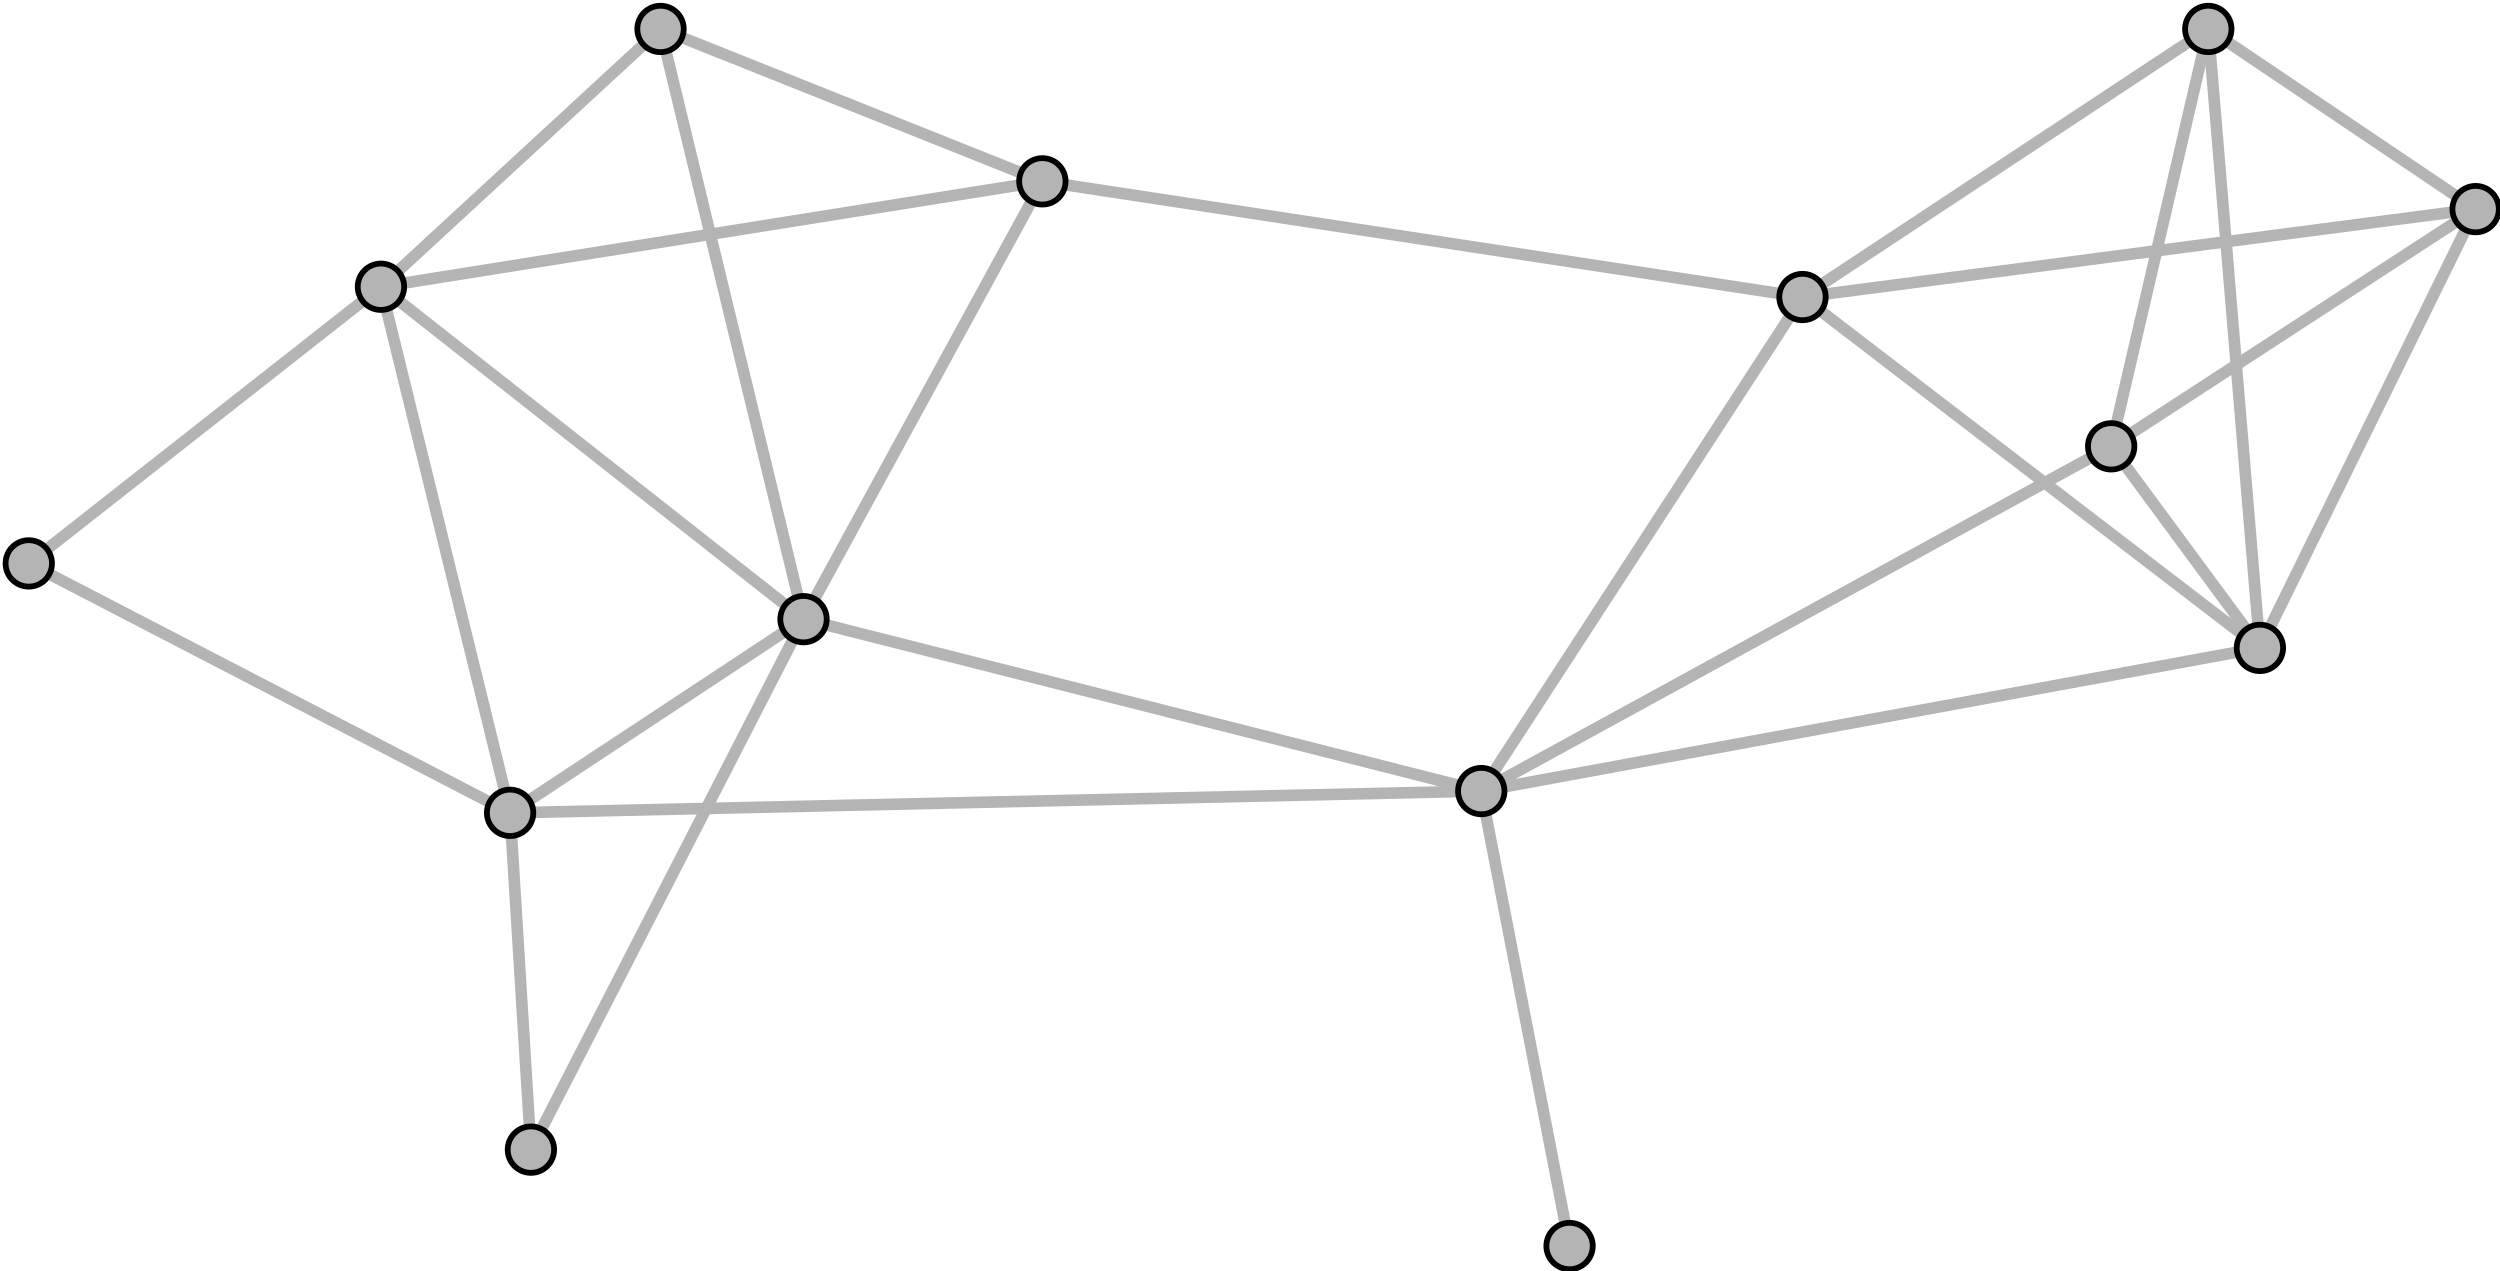
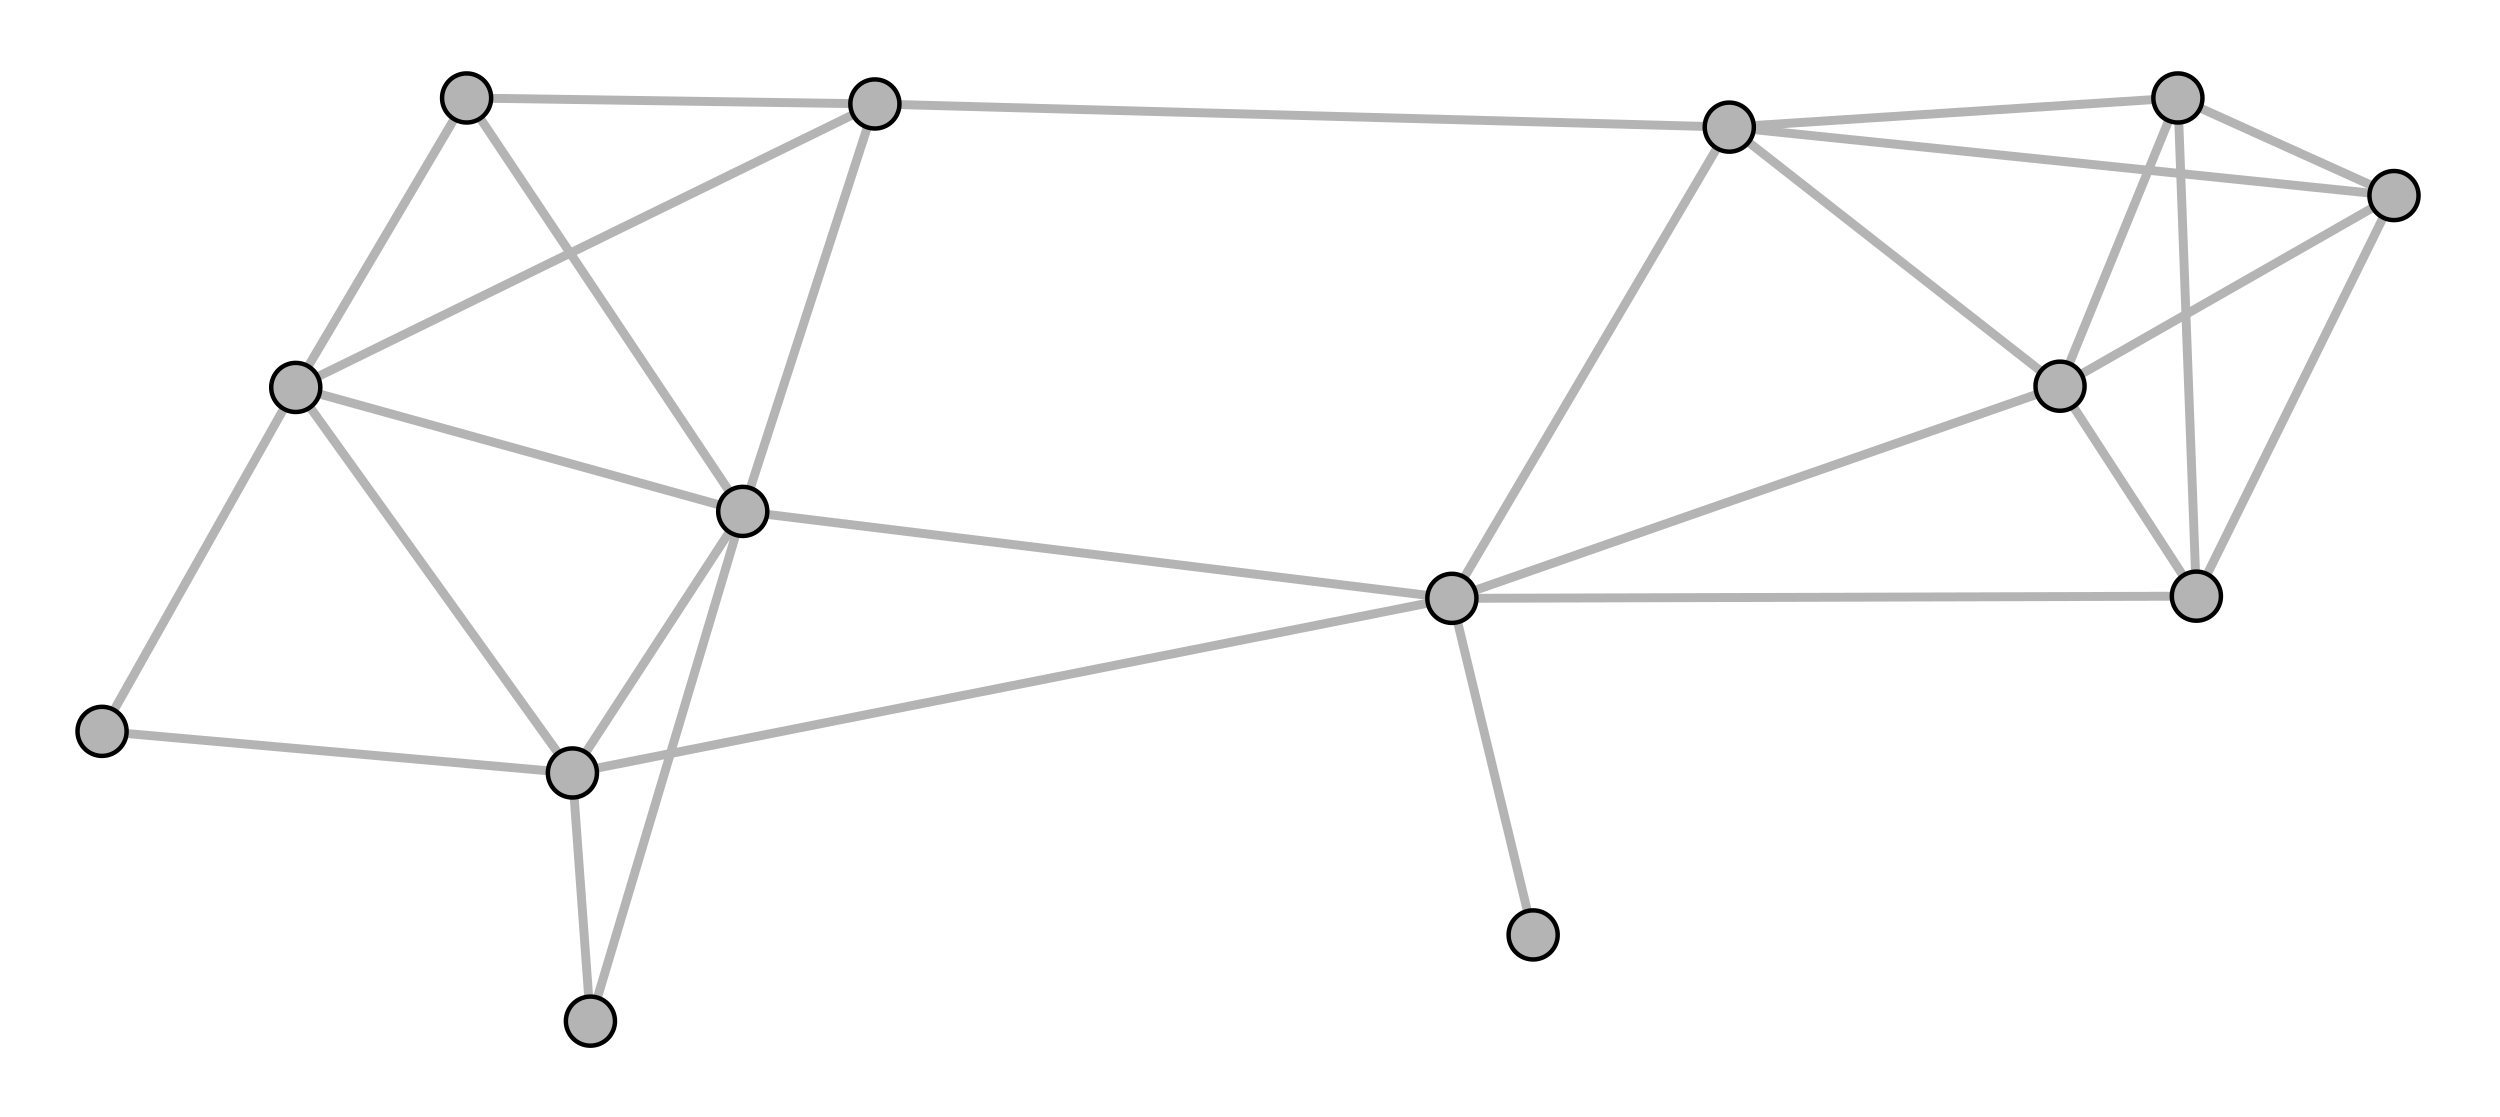
- <svg xmlns="http://www.w3.org/2000/svg" contentScriptType="text/ecmascript" width="431.0" zoomAndPan="magnify" contentStyleType="text/css" viewBox="-220 -90 431 219" height="219.0" preserveAspectRatio="xMidYMid meet" version="1.1">
+ <svg xmlns="http://www.w3.org/2000/svg" contentScriptType="text/ecmascript" width="112.0" zoomAndPan="magnify" contentStyleType="text/css" viewBox="-55 -21 112 50" height="50.0" preserveAspectRatio="xMidYMid meet" version="1.1">
  <g id="edges">
-     <path fill="none" stroke-width="2.0" d="M -40.295,-58.736 L -154.327,-40.564" class="id_0 id_2" stroke-opacity="1.0" stroke="#b4b4b4" />
-     <path fill="none" stroke-width="2.0" d="M -40.295,-58.736 L -81.475,16.744" class="id_0 id_3" stroke-opacity="1.0" stroke="#b4b4b4" />
-     <path fill="none" stroke-width="2.0" d="M -40.295,-58.736 L -106.127,-85.009" class="id_0 id_6" stroke-opacity="1.0" stroke="#b4b4b4" />
-     <path fill="none" stroke-width="2.0" d="M -40.295,-58.736 L 90.749,-38.792" class="id_0 id_12" stroke-opacity="1.0" stroke="#b4b4b4" />
-     <path fill="none" stroke-width="2.0" d="M 143.966,-13.052 L 169.608,21.7" class="id_1 id_7" stroke-opacity="1.0" stroke="#b4b4b4" />
-     <path fill="none" stroke-width="2.0" d="M 143.966,-13.052 L 206.798,-53.948" class="id_1 id_8" stroke-opacity="1.0" stroke="#b4b4b4" />
-     <path fill="none" stroke-width="2.0" d="M 143.966,-13.052 L 160.708,-85.009" class="id_1 id_9" stroke-opacity="1.0" stroke="#b4b4b4" />
-     <path fill="none" stroke-width="2.0" d="M 143.966,-13.052 L 35.37,46.38" class="id_1 id_11" stroke-opacity="1.0" stroke="#b4b4b4" />
-     <path fill="none" stroke-width="2.0" d="M -154.327,-40.564 L -81.475,16.744" class="id_2 id_3" stroke-opacity="1.0" stroke="#b4b4b4" />
-     <path fill="none" stroke-width="2.0" d="M -154.327,-40.564 L -132.059,50.132" class="id_2 id_5" stroke-opacity="1.0" stroke="#b4b4b4" />
-     <path fill="none" stroke-width="2.0" d="M -154.327,-40.564 L -106.127,-85.009" class="id_2 id_6" stroke-opacity="1.0" stroke="#b4b4b4" />
-     <path fill="none" stroke-width="2.0" d="M -154.327,-40.564 L -215.039,7.132" class="id_2 id_13" stroke-opacity="1.0" stroke="#b4b4b4" />
-     <path fill="none" stroke-width="2.0" d="M -81.475,16.744 L -128.471,108.2" class="id_3 id_4" stroke-opacity="1.0" stroke="#b4b4b4" />
-     <path fill="none" stroke-width="2.0" d="M -81.475,16.744 L -132.059,50.132" class="id_3 id_5" stroke-opacity="1.0" stroke="#b4b4b4" />
-     <path fill="none" stroke-width="2.0" d="M -81.475,16.744 L -106.127,-85.009" class="id_3 id_6" stroke-opacity="1.0" stroke="#b4b4b4" />
-     <path fill="none" stroke-width="2.0" d="M -81.475,16.744 L 35.37,46.38" class="id_3 id_11" stroke-opacity="1.0" stroke="#b4b4b4" />
-     <path fill="none" stroke-width="2.0" d="M -128.471,108.2 L -132.059,50.132" class="id_4 id_5" stroke-opacity="1.0" stroke="#b4b4b4" />
-     <path fill="none" stroke-width="2.0" d="M -132.059,50.132 L 35.37,46.38" class="id_5 id_11" stroke-opacity="1.0" stroke="#b4b4b4" />
-     <path fill="none" stroke-width="2.0" d="M -132.059,50.132 L -215.039,7.132" class="id_5 id_13" stroke-opacity="1.0" stroke="#b4b4b4" />
-     <path fill="none" stroke-width="2.0" d="M 169.608,21.7 L 206.798,-53.948" class="id_7 id_8" stroke-opacity="1.0" stroke="#b4b4b4" />
-     <path fill="none" stroke-width="2.0" d="M 169.608,21.7 L 160.708,-85.009" class="id_7 id_9" stroke-opacity="1.0" stroke="#b4b4b4" />
-     <path fill="none" stroke-width="2.0" d="M 169.608,21.7 L 35.37,46.38" class="id_7 id_11" stroke-opacity="1.0" stroke="#b4b4b4" />
-     <path fill="none" stroke-width="2.0" d="M 169.608,21.7 L 90.749,-38.792" class="id_7 id_12" stroke-opacity="1.0" stroke="#b4b4b4" />
-     <path fill="none" stroke-width="2.0" d="M 206.798,-53.948 L 160.708,-85.009" class="id_8 id_9" stroke-opacity="1.0" stroke="#b4b4b4" />
-     <path fill="none" stroke-width="2.0" d="M 206.798,-53.948 L 90.749,-38.792" class="id_8 id_12" stroke-opacity="1.0" stroke="#b4b4b4" />
-     <path fill="none" stroke-width="2.0" d="M 160.708,-85.009 L 90.749,-38.792" class="id_9 id_12" stroke-opacity="1.0" stroke="#b4b4b4" />
-     <path fill="none" stroke-width="2.0" d="M 50.593,124.816 L 35.37,46.38" class="id_10 id_11" stroke-opacity="1.0" stroke="#b4b4b4" />
-     <path fill="none" stroke-width="2.0" d="M 35.37,46.38 L 90.749,-38.792" class="id_11 id_12" stroke-opacity="1.0" stroke="#b4b4b4" />
+     <path fill="none" stroke-width="0.4" d="M -15.805,-16.343 L -41.75,-3.643" class="id_0 id_2" stroke-opacity="1.0" stroke="#b4b4b4" />
+     <path fill="none" stroke-width="0.4" d="M -15.805,-16.343 L -21.725,1.911" class="id_0 id_3" stroke-opacity="1.0" stroke="#b4b4b4" />
+     <path fill="none" stroke-width="0.4" d="M -15.805,-16.343 L -34.096,-16.611" class="id_0 id_6" stroke-opacity="1.0" stroke="#b4b4b4" />
+     <path fill="none" stroke-width="0.4" d="M -15.805,-16.343 L 22.472,-15.305" class="id_0 id_12" stroke-opacity="1.0" stroke="#b4b4b4" />
+     <path fill="none" stroke-width="0.4" d="M 43.398,5.708 L 37.29,-3.698" class="id_1 id_7" stroke-opacity="1.0" stroke="#b4b4b4" />
+     <path fill="none" stroke-width="0.4" d="M 43.398,5.708 L 52.251,-12.239" class="id_1 id_8" stroke-opacity="1.0" stroke="#b4b4b4" />
+     <path fill="none" stroke-width="0.4" d="M 43.398,5.708 L 42.57,-16.611" class="id_1 id_9" stroke-opacity="1.0" stroke="#b4b4b4" />
+     <path fill="none" stroke-width="0.4" d="M 43.398,5.708 L 10.044,5.806" class="id_1 id_11" stroke-opacity="1.0" stroke="#b4b4b4" />
+     <path fill="none" stroke-width="0.4" d="M -41.75,-3.643 L -21.725,1.911" class="id_2 id_3" stroke-opacity="1.0" stroke="#b4b4b4" />
+     <path fill="none" stroke-width="0.4" d="M -41.75,-3.643 L -29.356,13.629" class="id_2 id_5" stroke-opacity="1.0" stroke="#b4b4b4" />
+     <path fill="none" stroke-width="0.4" d="M -41.75,-3.643 L -34.096,-16.611" class="id_2 id_6" stroke-opacity="1.0" stroke="#b4b4b4" />
+     <path fill="none" stroke-width="0.4" d="M -41.75,-3.643 L -50.428,11.765" class="id_2 id_13" stroke-opacity="1.0" stroke="#b4b4b4" />
+     <path fill="none" stroke-width="0.4" d="M -21.725,1.911 L -28.549,24.747" class="id_3 id_4" stroke-opacity="1.0" stroke="#b4b4b4" />
+     <path fill="none" stroke-width="0.4" d="M -21.725,1.911 L -29.356,13.629" class="id_3 id_5" stroke-opacity="1.0" stroke="#b4b4b4" />
+     <path fill="none" stroke-width="0.4" d="M -21.725,1.911 L -34.096,-16.611" class="id_3 id_6" stroke-opacity="1.0" stroke="#b4b4b4" />
+     <path fill="none" stroke-width="0.4" d="M -21.725,1.911 L 10.044,5.806" class="id_3 id_11" stroke-opacity="1.0" stroke="#b4b4b4" />
+     <path fill="none" stroke-width="0.4" d="M -28.549,24.747 L -29.356,13.629" class="id_4 id_5" stroke-opacity="1.0" stroke="#b4b4b4" />
+     <path fill="none" stroke-width="0.4" d="M -29.356,13.629 L 10.044,5.806" class="id_5 id_11" stroke-opacity="1.0" stroke="#b4b4b4" />
+     <path fill="none" stroke-width="0.4" d="M -29.356,13.629 L -50.428,11.765" class="id_5 id_13" stroke-opacity="1.0" stroke="#b4b4b4" />
+     <path fill="none" stroke-width="0.4" d="M 37.29,-3.698 L 52.251,-12.239" class="id_7 id_8" stroke-opacity="1.0" stroke="#b4b4b4" />
+     <path fill="none" stroke-width="0.4" d="M 37.29,-3.698 L 42.57,-16.611" class="id_7 id_9" stroke-opacity="1.0" stroke="#b4b4b4" />
+     <path fill="none" stroke-width="0.4" d="M 37.29,-3.698 L 10.044,5.806" class="id_7 id_11" stroke-opacity="1.0" stroke="#b4b4b4" />
+     <path fill="none" stroke-width="0.4" d="M 37.29,-3.698 L 22.472,-15.305" class="id_7 id_12" stroke-opacity="1.0" stroke="#b4b4b4" />
+     <path fill="none" stroke-width="0.4" d="M 52.251,-12.239 L 42.57,-16.611" class="id_8 id_9" stroke-opacity="1.0" stroke="#b4b4b4" />
+     <path fill="none" stroke-width="0.4" d="M 52.251,-12.239 L 22.472,-15.305" class="id_8 id_12" stroke-opacity="1.0" stroke="#b4b4b4" />
+     <path fill="none" stroke-width="0.4" d="M 42.57,-16.611 L 22.472,-15.305" class="id_9 id_12" stroke-opacity="1.0" stroke="#b4b4b4" />
+     <path fill="none" stroke-width="0.4" d="M 13.685,20.884 L 10.044,5.806" class="id_10 id_11" stroke-opacity="1.0" stroke="#b4b4b4" />
+     <path fill="none" stroke-width="0.4" d="M 10.044,5.806 L 22.472,-15.305" class="id_11 id_12" stroke-opacity="1.0" stroke="#b4b4b4" />
  </g>
  <g id="nodes">
-     <circle fill-opacity="1.0" fill="#b4b4b4" r="4.0" cx="-40.295" class="id_0" cy="-58.736" stroke="#000000" stroke-opacity="1.0" stroke-width="1.0" />
-     <circle fill-opacity="1.0" fill="#b4b4b4" r="4.0" cx="143.966" class="id_1" cy="-13.052" stroke="#000000" stroke-opacity="1.0" stroke-width="1.0" />
-     <circle fill-opacity="1.0" fill="#b4b4b4" r="4.0" cx="-154.327" class="id_2" cy="-40.564" stroke="#000000" stroke-opacity="1.0" stroke-width="1.0" />
-     <circle fill-opacity="1.0" fill="#b4b4b4" r="4.0" cx="-81.475" class="id_3" cy="16.744" stroke="#000000" stroke-opacity="1.0" stroke-width="1.0" />
-     <circle fill-opacity="1.0" fill="#b4b4b4" r="4.0" cx="-128.471" class="id_4" cy="108.2" stroke="#000000" stroke-opacity="1.0" stroke-width="1.0" />
-     <circle fill-opacity="1.0" fill="#b4b4b4" r="4.0" cx="-132.059" class="id_5" cy="50.132" stroke="#000000" stroke-opacity="1.0" stroke-width="1.0" />
-     <circle fill-opacity="1.0" fill="#b4b4b4" r="4.0" cx="-106.127" class="id_6" cy="-85.009" stroke="#000000" stroke-opacity="1.0" stroke-width="1.0" />
-     <circle fill-opacity="1.0" fill="#b4b4b4" r="4.0" cx="169.608" class="id_7" cy="21.7" stroke="#000000" stroke-opacity="1.0" stroke-width="1.0" />
-     <circle fill-opacity="1.0" fill="#b4b4b4" r="4.0" cx="206.798" class="id_8" cy="-53.948" stroke="#000000" stroke-opacity="1.0" stroke-width="1.0" />
-     <circle fill-opacity="1.0" fill="#b4b4b4" r="4.0" cx="160.708" class="id_9" cy="-85.009" stroke="#000000" stroke-opacity="1.0" stroke-width="1.0" />
-     <circle fill-opacity="1.0" fill="#b4b4b4" r="4.0" cx="50.593" class="id_10" cy="124.816" stroke="#000000" stroke-opacity="1.0" stroke-width="1.0" />
-     <circle fill-opacity="1.0" fill="#b4b4b4" r="4.0" cx="35.37" class="id_11" cy="46.38" stroke="#000000" stroke-opacity="1.0" stroke-width="1.0" />
-     <circle fill-opacity="1.0" fill="#b4b4b4" r="4.0" cx="90.749" class="id_12" cy="-38.792" stroke="#000000" stroke-opacity="1.0" stroke-width="1.0" />
-     <circle fill-opacity="1.0" fill="#b4b4b4" r="4.0" cx="-215.039" class="id_13" cy="7.132" stroke="#000000" stroke-opacity="1.0" stroke-width="1.0" />
+     <circle fill-opacity="1.0" fill="#b4b4b4" r="1.1" cx="-15.805" class="id_0" cy="-16.343" stroke="#000000" stroke-opacity="1.0" stroke-width="0.20" />
+     <circle fill-opacity="1.0" fill="#b4b4b4" r="1.1" cx="43.398" class="id_1" cy="5.708" stroke="#000000" stroke-opacity="1.0" stroke-width="0.20" />
+     <circle fill-opacity="1.0" fill="#b4b4b4" r="1.1" cx="-41.75" class="id_2" cy="-3.643" stroke="#000000" stroke-opacity="1.0" stroke-width="0.20" />
+     <circle fill-opacity="1.0" fill="#b4b4b4" r="1.1" cx="-21.725" class="id_3" cy="1.911" stroke="#000000" stroke-opacity="1.0" stroke-width="0.20" />
+     <circle fill-opacity="1.0" fill="#b4b4b4" r="1.1" cx="-28.549" class="id_4" cy="24.747" stroke="#000000" stroke-opacity="1.0" stroke-width="0.20" />
+     <circle fill-opacity="1.0" fill="#b4b4b4" r="1.1" cx="-29.356" class="id_5" cy="13.629" stroke="#000000" stroke-opacity="1.0" stroke-width="0.20" />
+     <circle fill-opacity="1.0" fill="#b4b4b4" r="1.1" cx="-34.096" class="id_6" cy="-16.611" stroke="#000000" stroke-opacity="1.0" stroke-width="0.20" />
+     <circle fill-opacity="1.0" fill="#b4b4b4" r="1.1" cx="37.29" class="id_7" cy="-3.698" stroke="#000000" stroke-opacity="1.0" stroke-width="0.20" />
+     <circle fill-opacity="1.0" fill="#b4b4b4" r="1.1" cx="52.251" class="id_8" cy="-12.239" stroke="#000000" stroke-opacity="1.0" stroke-width="0.20" />
+     <circle fill-opacity="1.0" fill="#b4b4b4" r="1.1" cx="42.57" class="id_9" cy="-16.611" stroke="#000000" stroke-opacity="1.0" stroke-width="0.20" />
+     <circle fill-opacity="1.0" fill="#b4b4b4" r="1.1" cx="13.685" class="id_10" cy="20.884" stroke="#000000" stroke-opacity="1.0" stroke-width="0.20" />
+     <circle fill-opacity="1.0" fill="#b4b4b4" r="1.1" cx="10.044" class="id_11" cy="5.806" stroke="#000000" stroke-opacity="1.0" stroke-width="0.20" />
+     <circle fill-opacity="1.0" fill="#b4b4b4" r="1.1" cx="22.472" class="id_12" cy="-15.305" stroke="#000000" stroke-opacity="1.0" stroke-width="0.20" />
+     <circle fill-opacity="1.0" fill="#b4b4b4" r="1.1" cx="-50.428" class="id_13" cy="11.765" stroke="#000000" stroke-opacity="1.0" stroke-width="0.20" />
  </g>
</svg>
